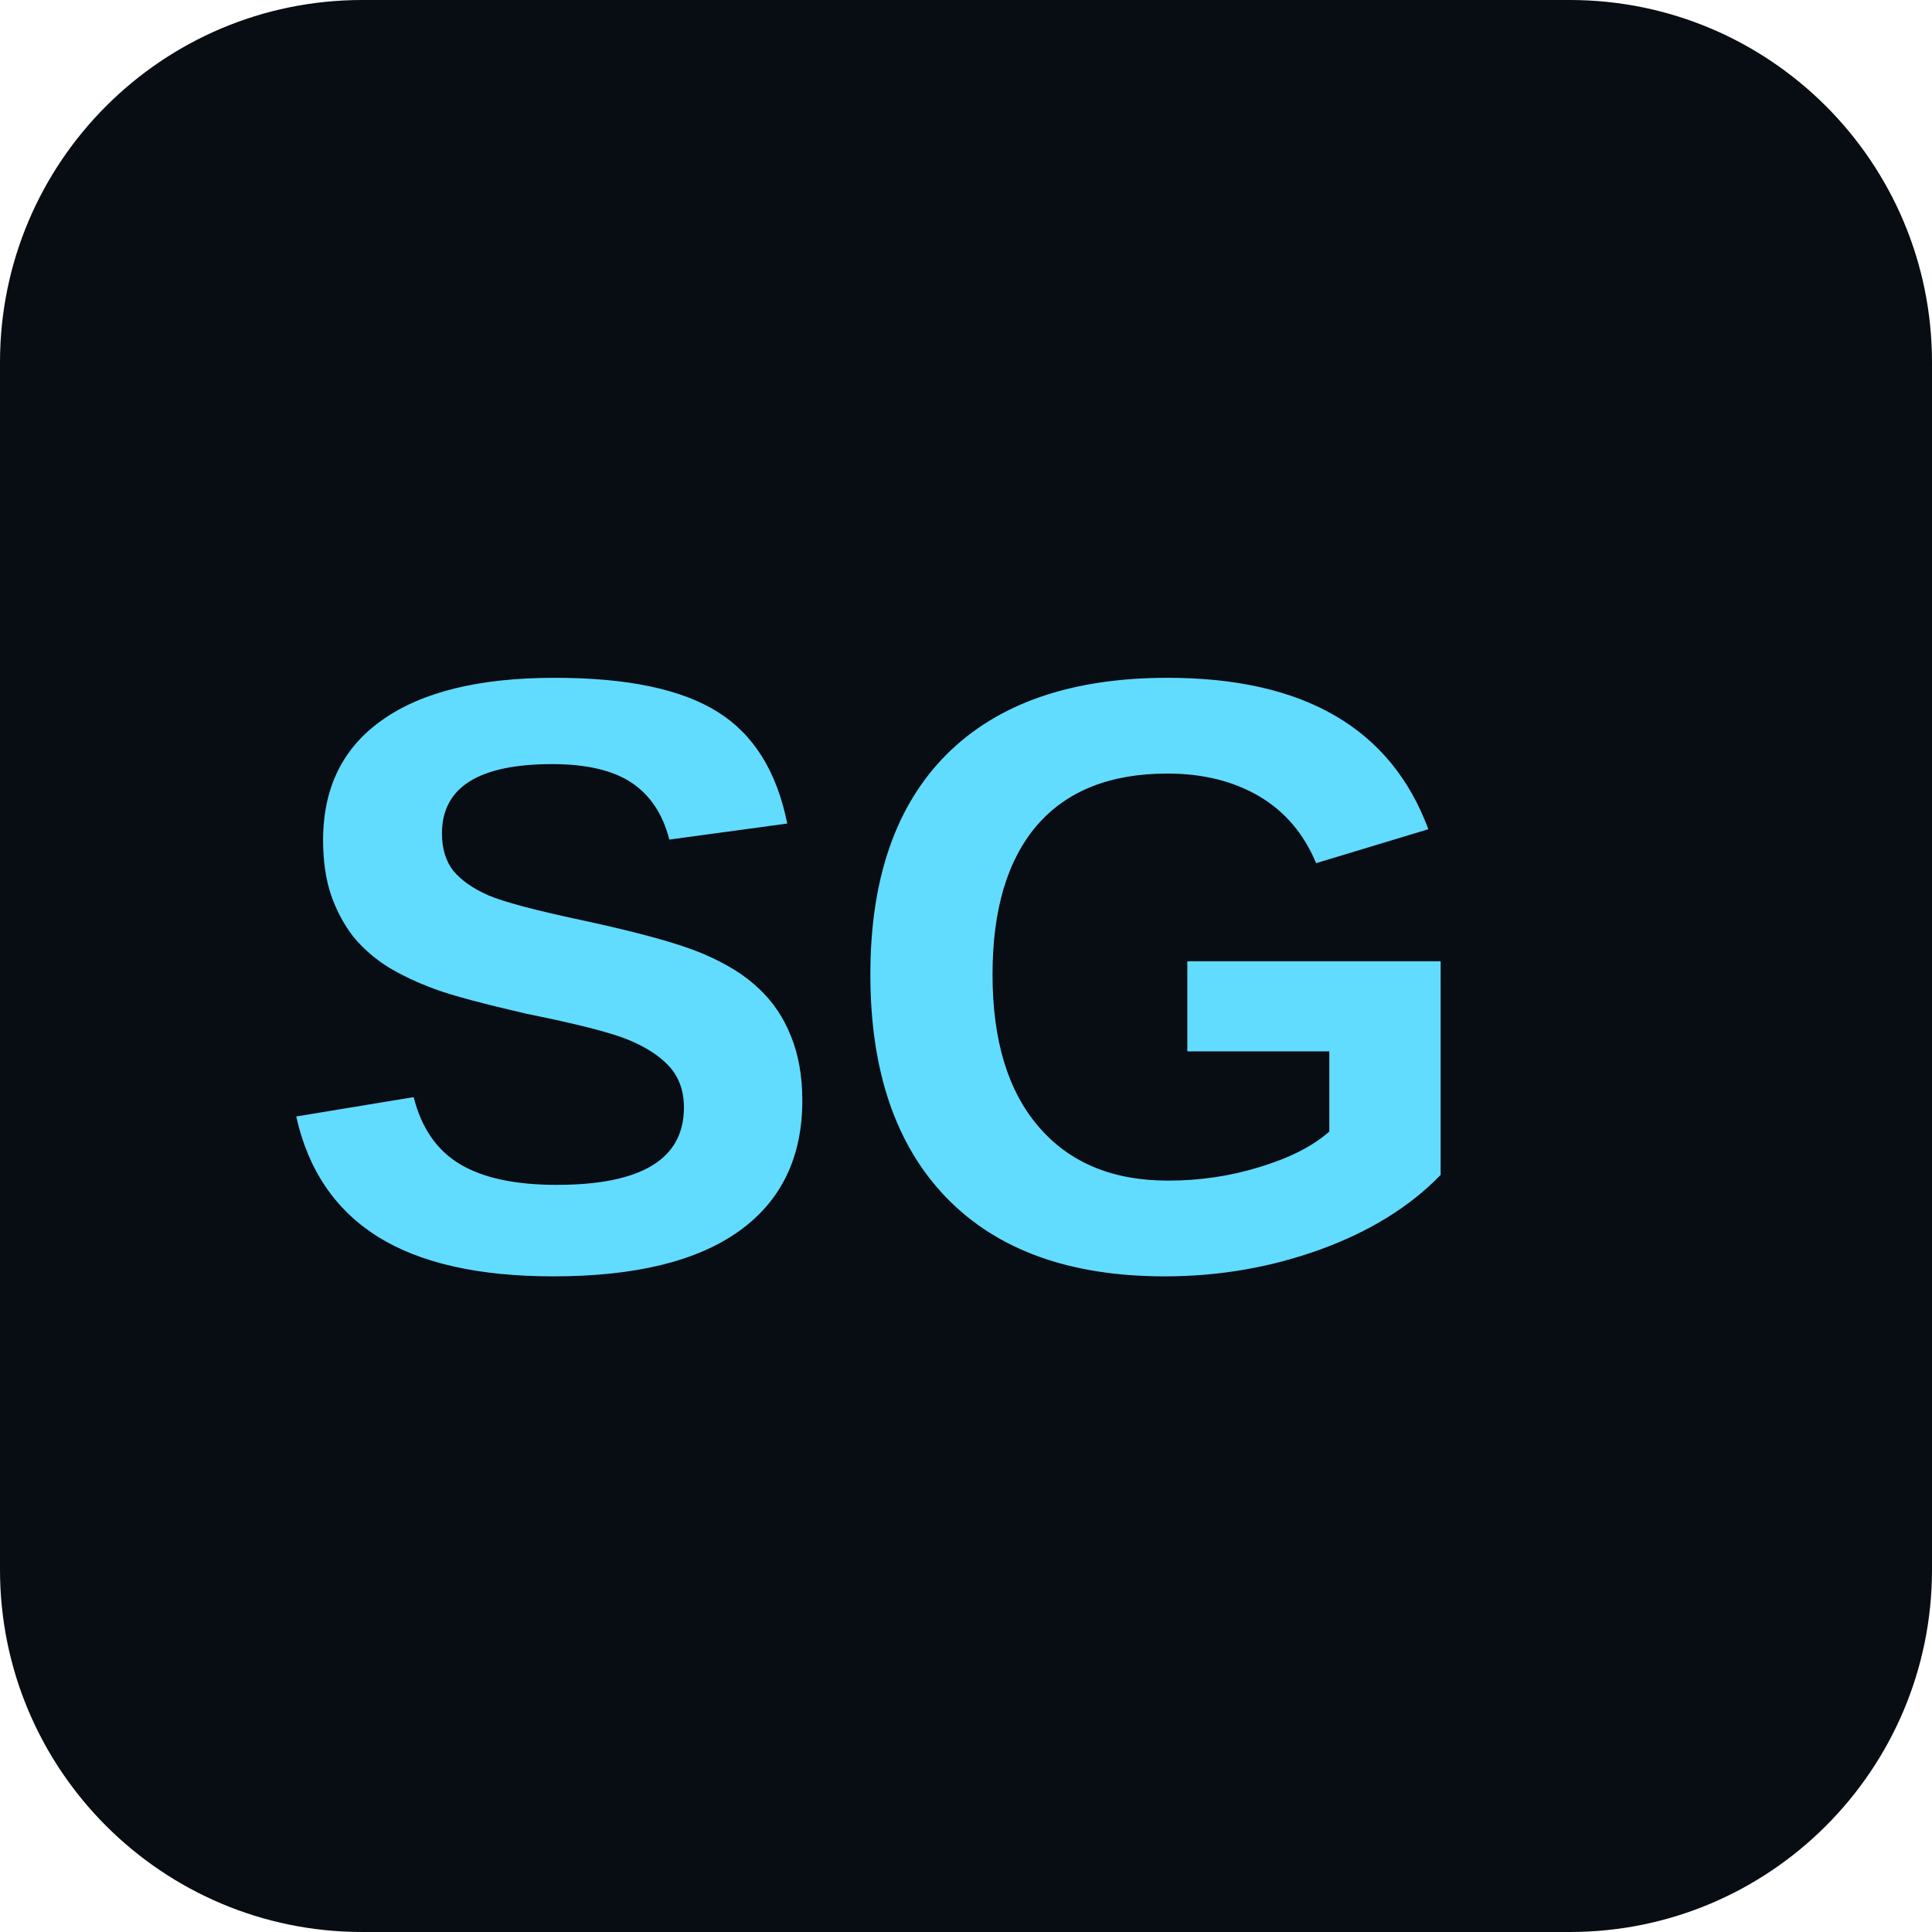
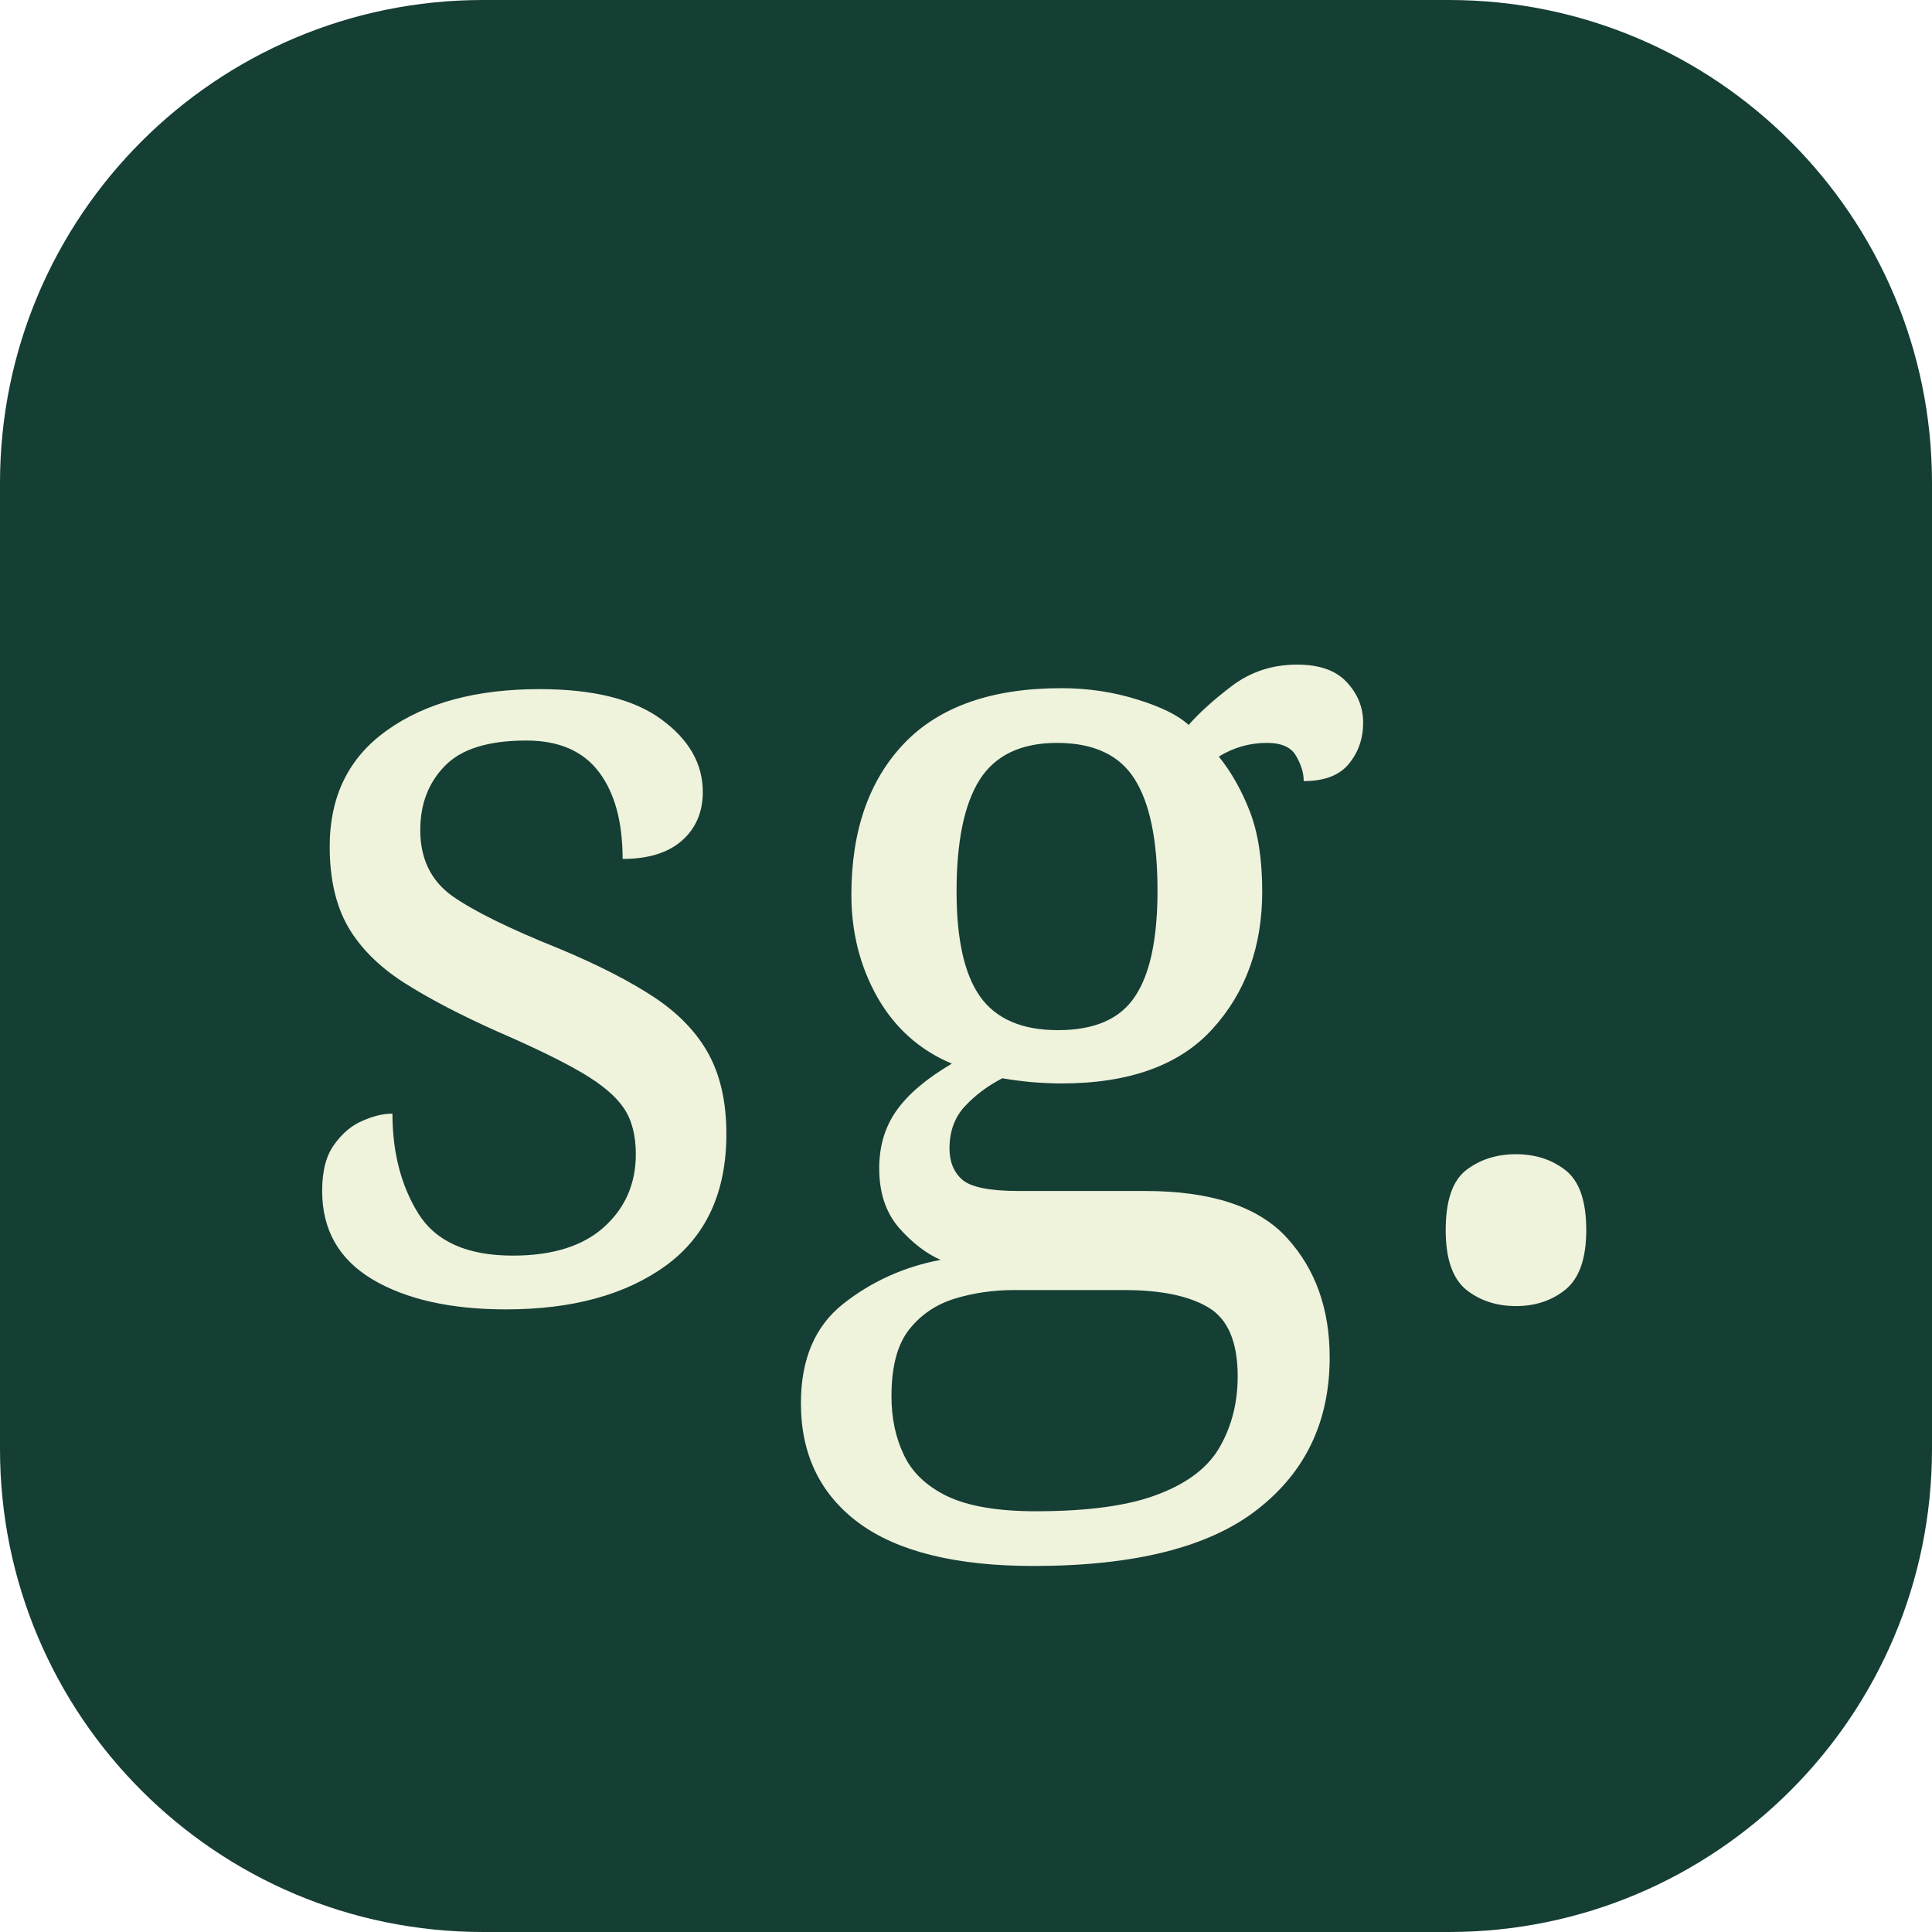
<svg xmlns="http://www.w3.org/2000/svg" viewBox="0 0 64 64">
-   <rect width="64" height="64" rx="12" fill="#080c13" />
-   <text x="9" y="42" font-family="Arial,sans-serif" font-size="28" font-weight="900" fill="#61dcff">SG</text>
+   <rect width="64" height="64" rx="16" fill="#153e35" />
+   <text x="9" y="43" font-family="Georgia,serif" font-size="37" fill="#eff3dc">sg.</text>
</svg>
